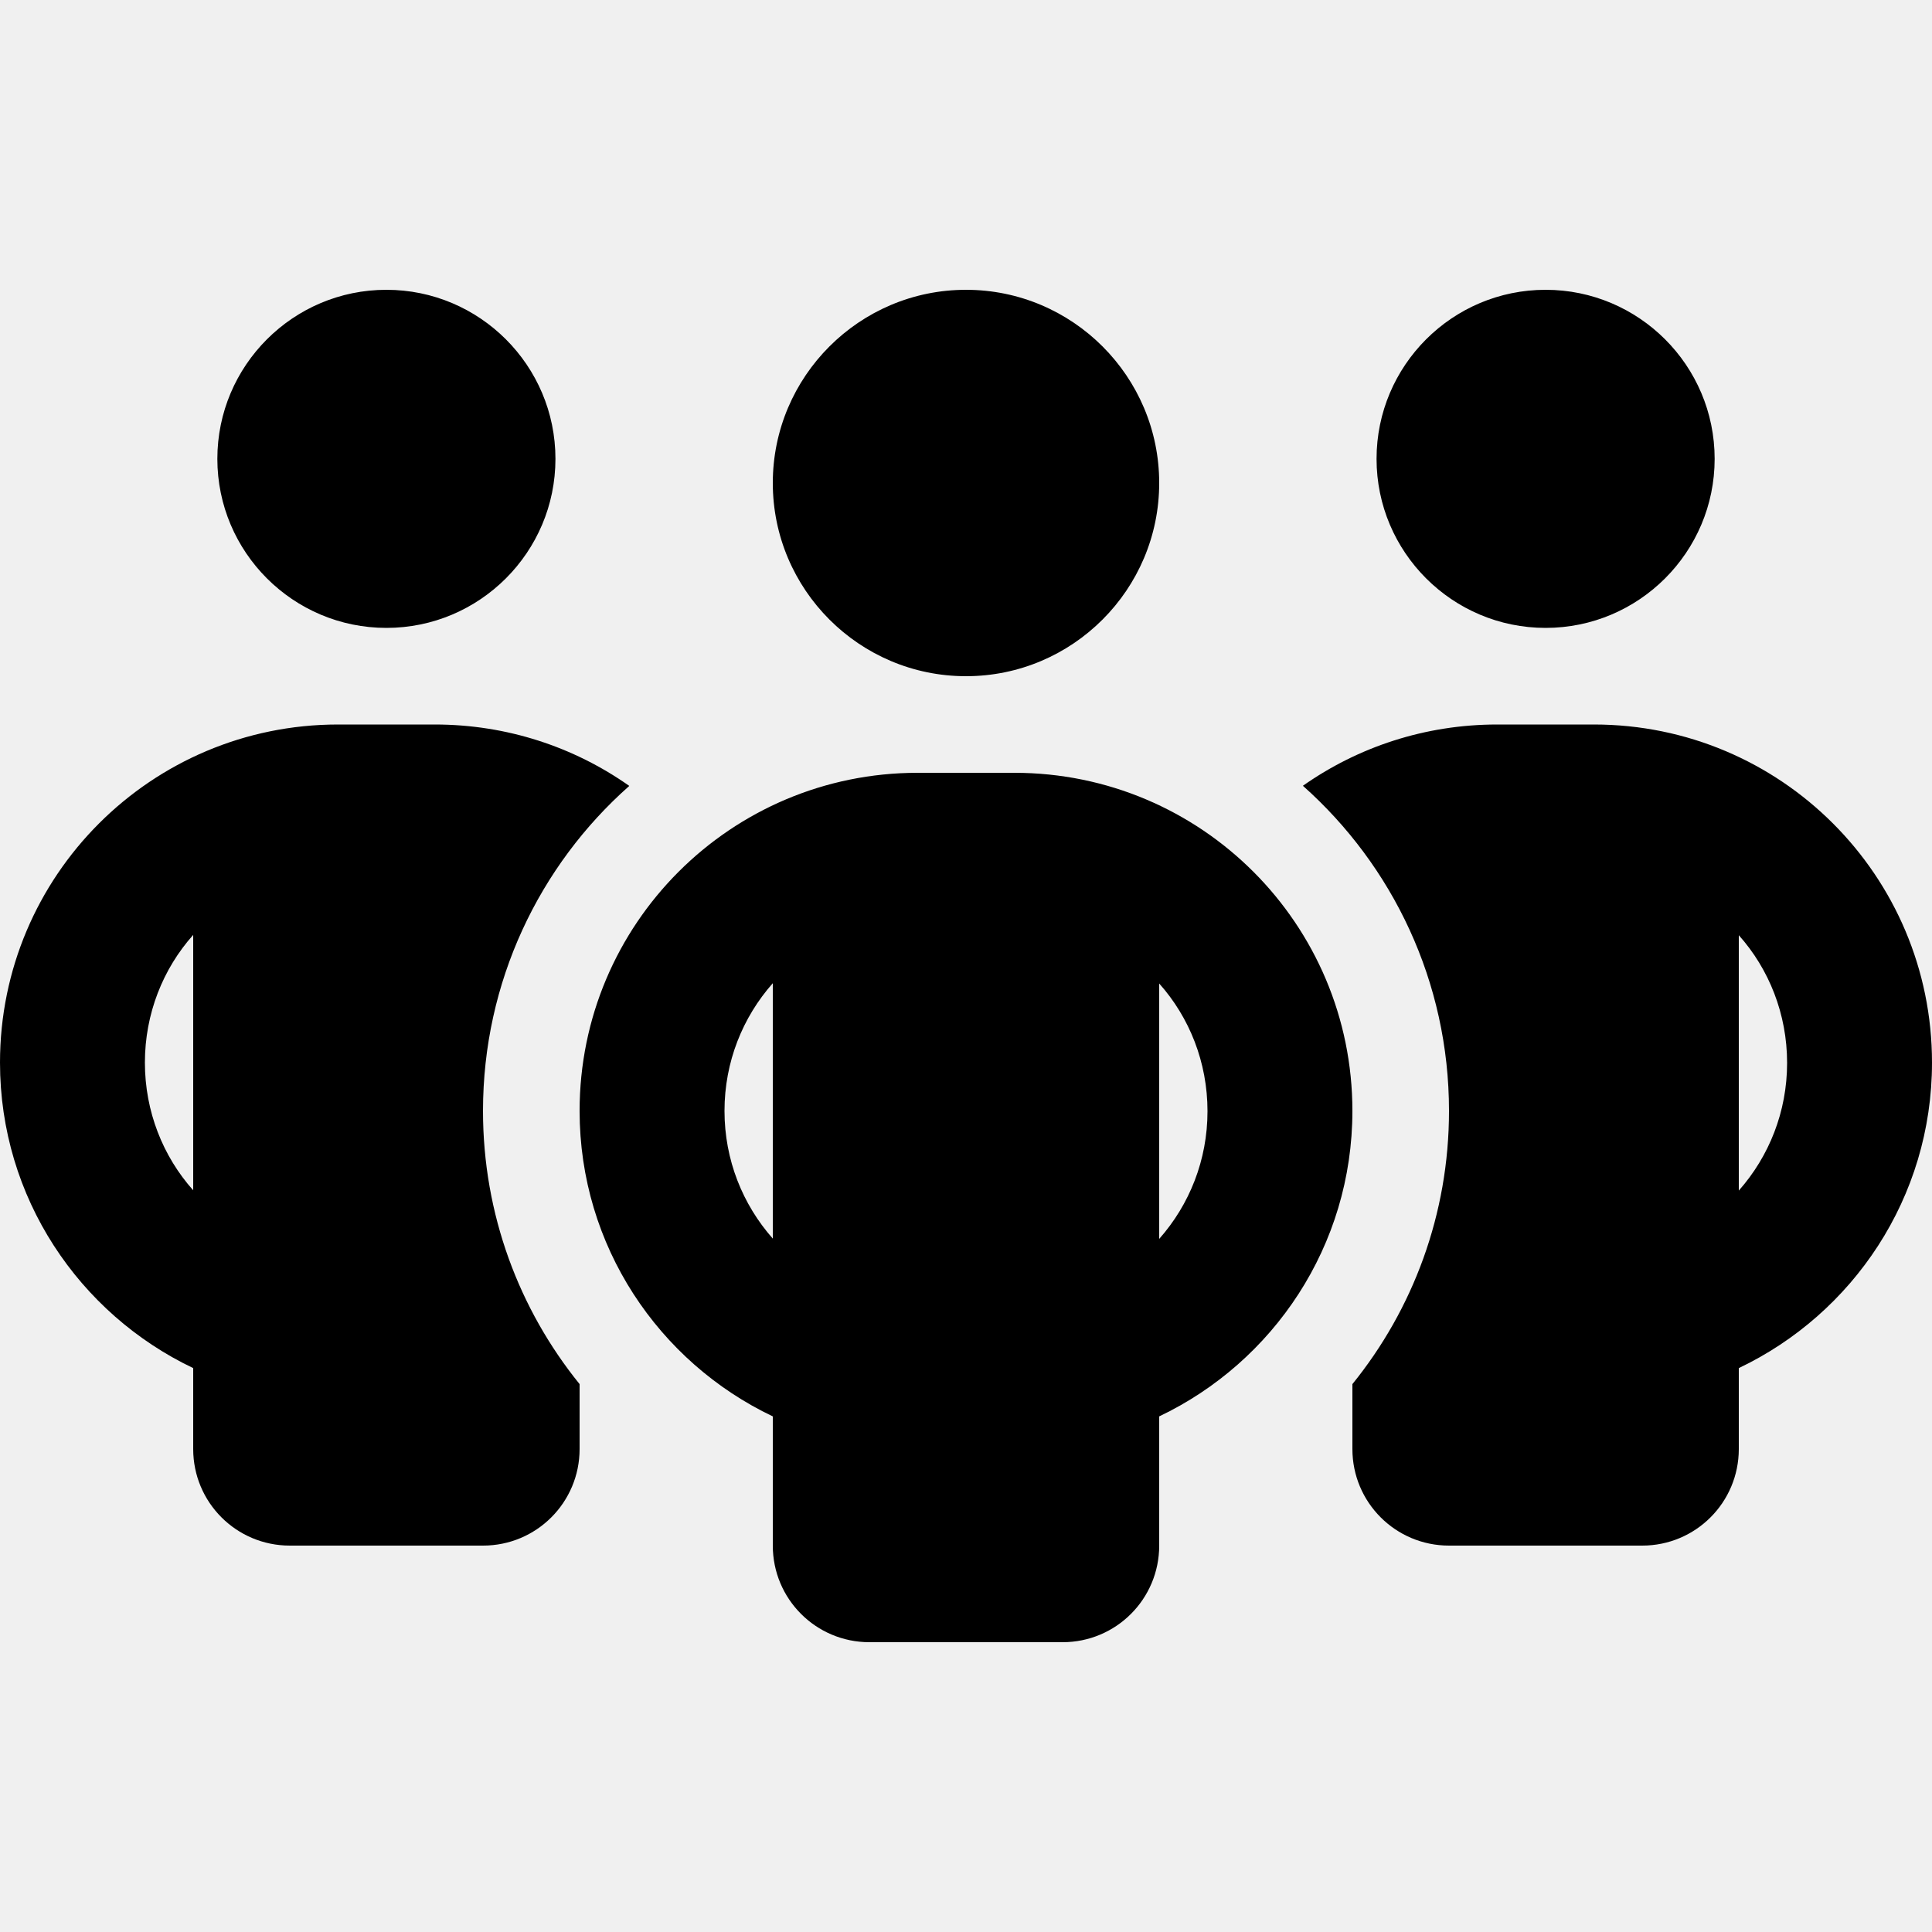
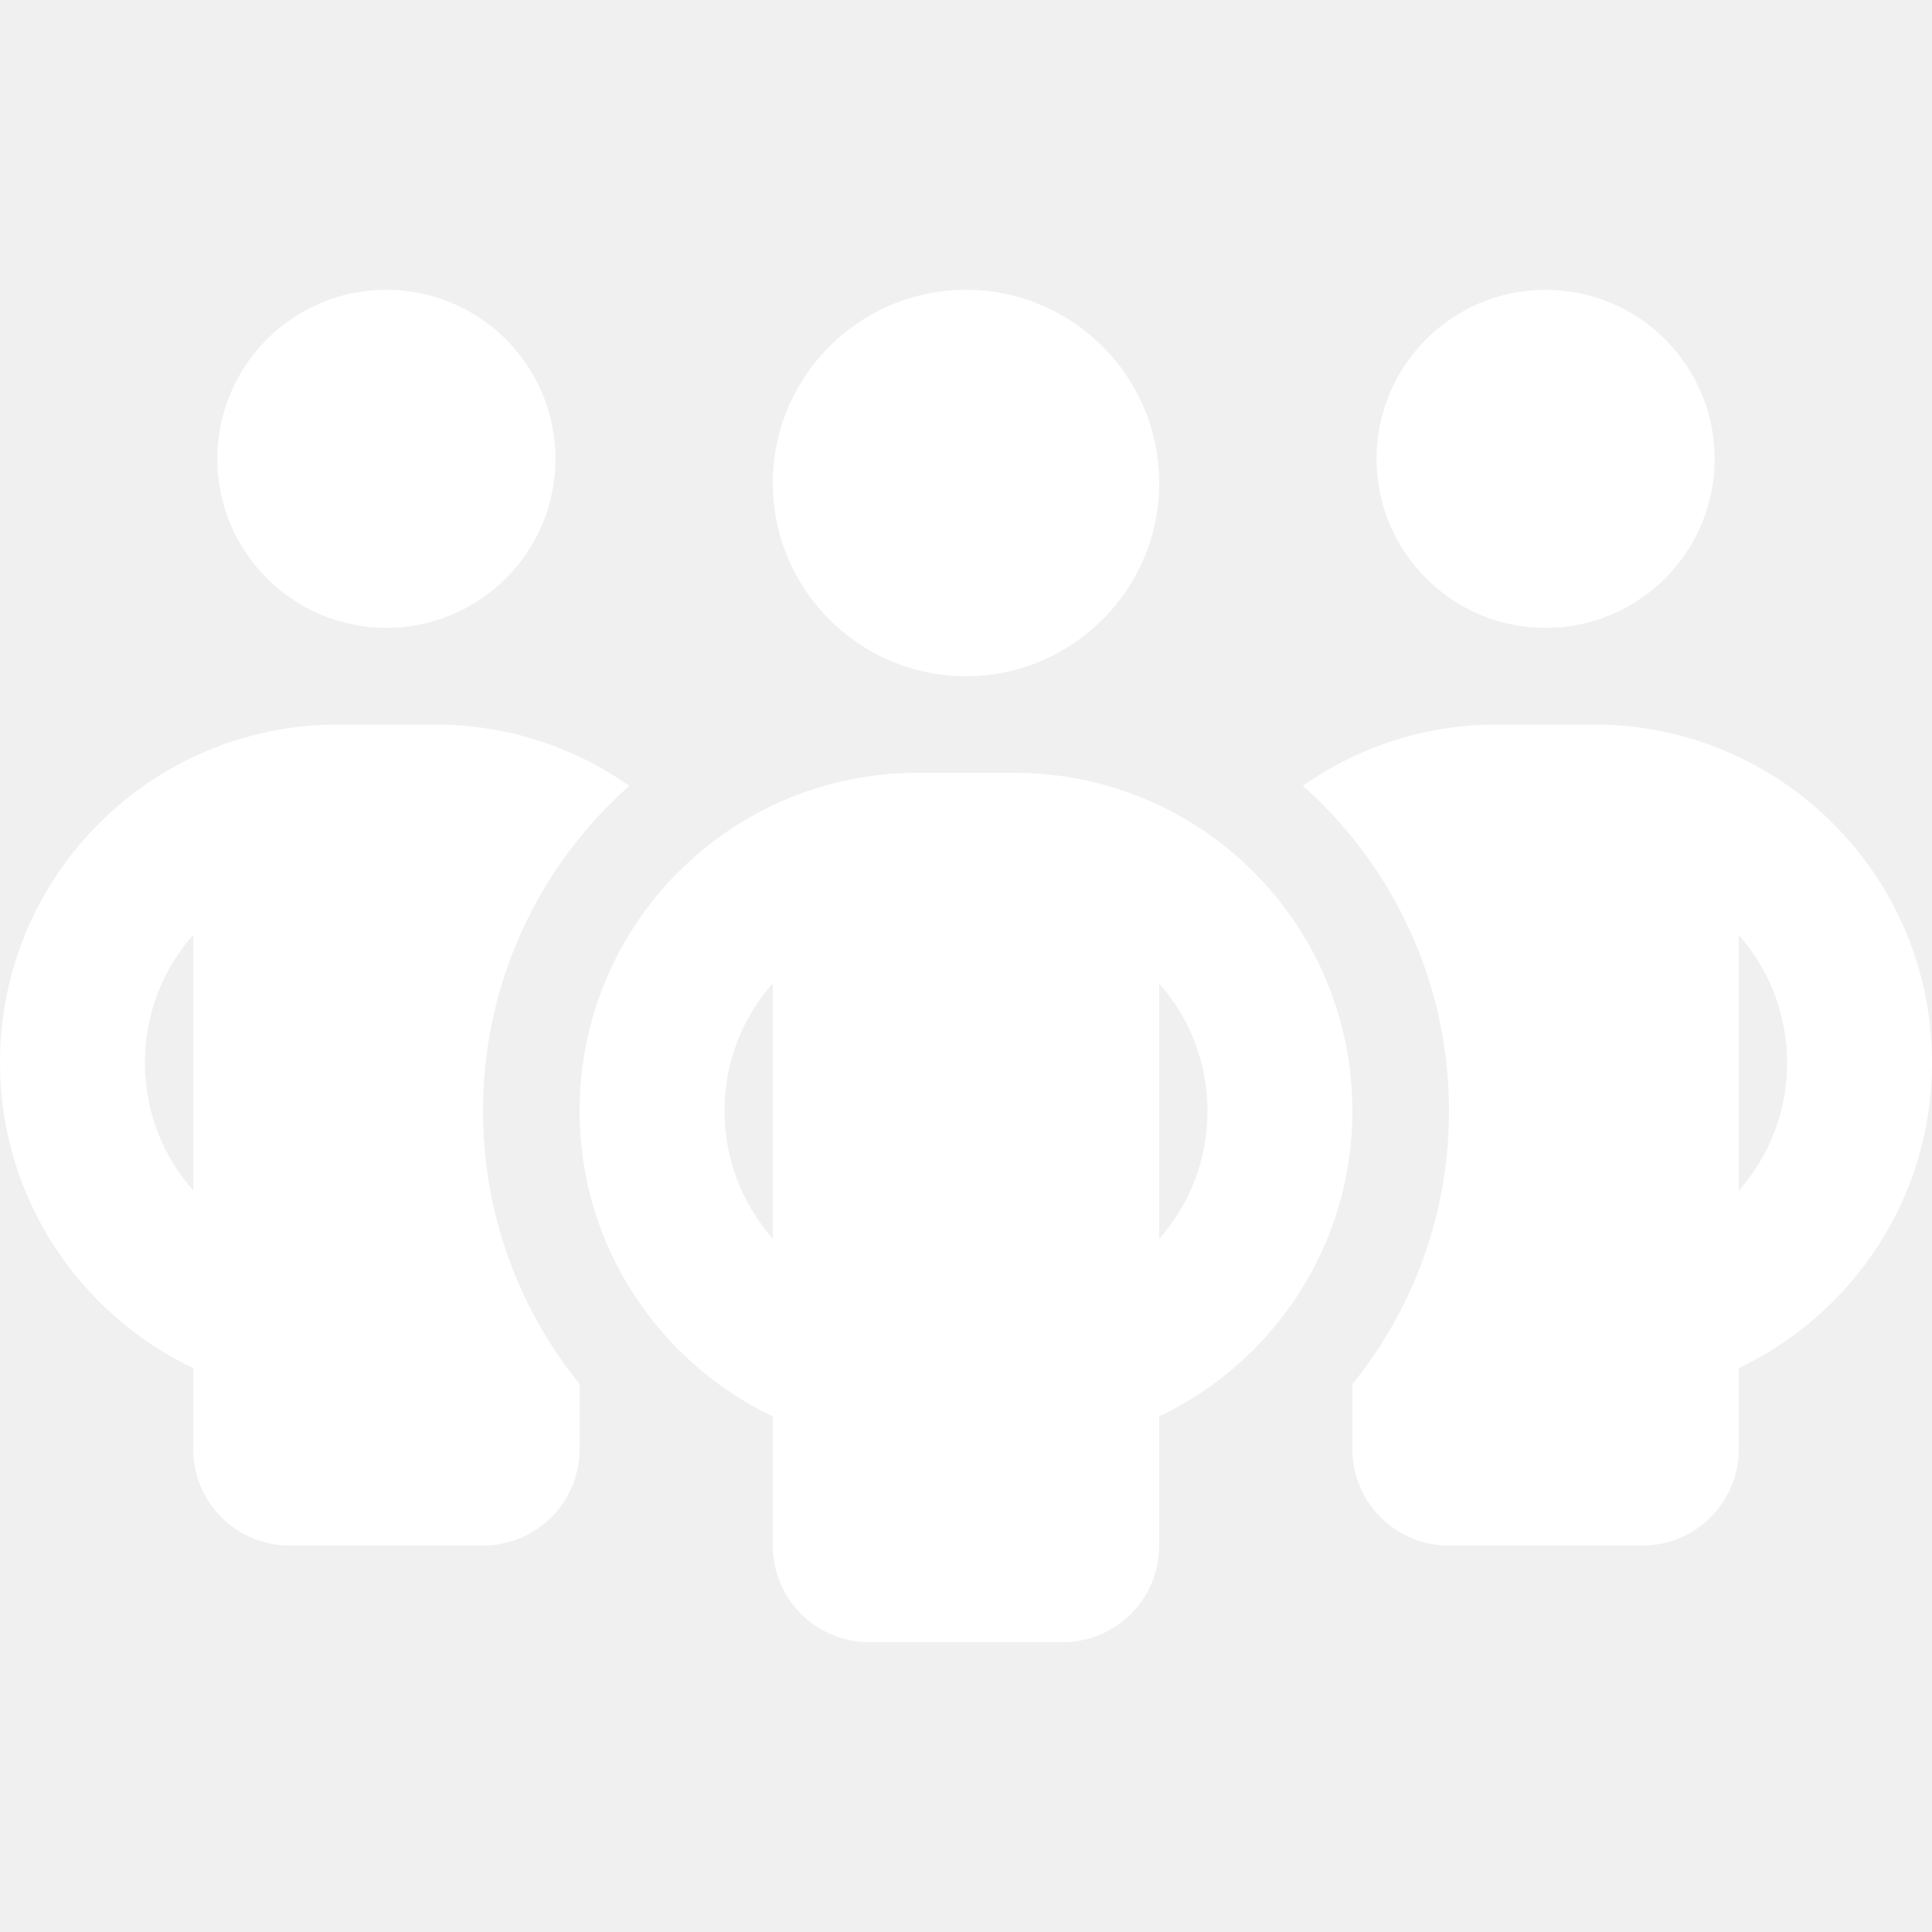
<svg xmlns="http://www.w3.org/2000/svg" width="307" height="307" viewBox="0 0 640 512">
-   <path d="M184 88c0 30.9-25.1 56-56 56s-56-25.1-56-56s25.1-56 56-56s56 25.1 56 56zM64 245.7C54 256.9 48 271.8 48 288s6 31.1 16 42.3V245.7zm144.4-49.3C178.7 222.7 160 261.2 160 304c0 34.3 12 65.8 32 90.5V416c0 17.7-14.3 32-32 32H96c-17.7 0-32-14.3-32-32V389.2C26.2 371.2 0 332.7 0 288c0-61.9 50.1-112 112-112h32c24 0 46.2 7.5 64.4 20.3zM448 416V394.5c20-24.7 32-56.2 32-90.5c0-42.8-18.7-81.3-48.4-107.7C449.8 183.5 472 176 496 176h32c61.9 0 112 50.1 112 112c0 44.7-26.2 83.2-64 101.2V416c0 17.7-14.3 32-32 32H480c-17.7 0-32-14.3-32-32zM568 88c0 30.9-25.1 56-56 56s-56-25.1-56-56s25.1-56 56-56s56 25.1 56 56zm8 157.7v84.7c10-11.3 16-26.1 16-42.3s-6-31.1-16-42.3zM320 160c-35.3 0-64-28.7-64-64s28.7-64 64-64s64 28.7 64 64s-28.7 64-64 64zM240 304c0 16.2 6 31 16 42.3V261.7c-10 11.3-16 26.1-16 42.3zm144-42.3v84.7c10-11.3 16-26.1 16-42.3s-6-31.1-16-42.3zM448 304c0 44.7-26.2 83.2-64 101.2V448c0 17.7-14.3 32-32 32H288c-17.7 0-32-14.3-32-32V405.2c-37.8-18-64-56.5-64-101.2c0-61.9 50.1-112 112-112h32c61.9 0 112 50.1 112 112z" />
+   <path d="M184 88c0 30.9-25.1 56-56 56s-56-25.1-56-56s25.1-56 56-56s56 25.1 56 56zM64 245.7C54 256.9 48 271.8 48 288s6 31.1 16 42.3V245.7zm144.4-49.3C178.7 222.7 160 261.2 160 304c0 34.3 12 65.8 32 90.5V416c0 17.7-14.3 32-32 32H96c-17.7 0-32-14.3-32-32V389.2C26.2 371.2 0 332.7 0 288c0-61.9 50.1-112 112-112h32c24 0 46.2 7.5 64.4 20.3zM448 416V394.5c20-24.7 32-56.2 32-90.5c0-42.8-18.7-81.3-48.4-107.7C449.8 183.5 472 176 496 176h32c61.9 0 112 50.1 112 112c0 44.7-26.2 83.2-64 101.2V416c0 17.7-14.3 32-32 32H480c-17.7 0-32-14.3-32-32zM568 88c0 30.9-25.1 56-56 56s-56-25.1-56-56s25.1-56 56-56s56 25.1 56 56zm8 157.7v84.7c10-11.3 16-26.1 16-42.3s-6-31.1-16-42.3zM320 160c-35.3 0-64-28.7-64-64s28.7-64 64-64s64 28.7 64 64s-28.7 64-64 64zM240 304c0 16.2 6 31 16 42.3V261.7c-10 11.3-16 26.1-16 42.3zm144-42.3v84.7c10-11.3 16-26.1 16-42.3s-6-31.1-16-42.3zM448 304c0 44.7-26.2 83.2-64 101.2V448c0 17.7-14.3 32-32 32H288c-17.7 0-32-14.3-32-32V405.2c-37.8-18-64-56.5-64-101.2c0-61.9 50.1-112 112-112h32c61.9 0 112 50.1 112 112z" fill="#ffffff" />
</svg>
